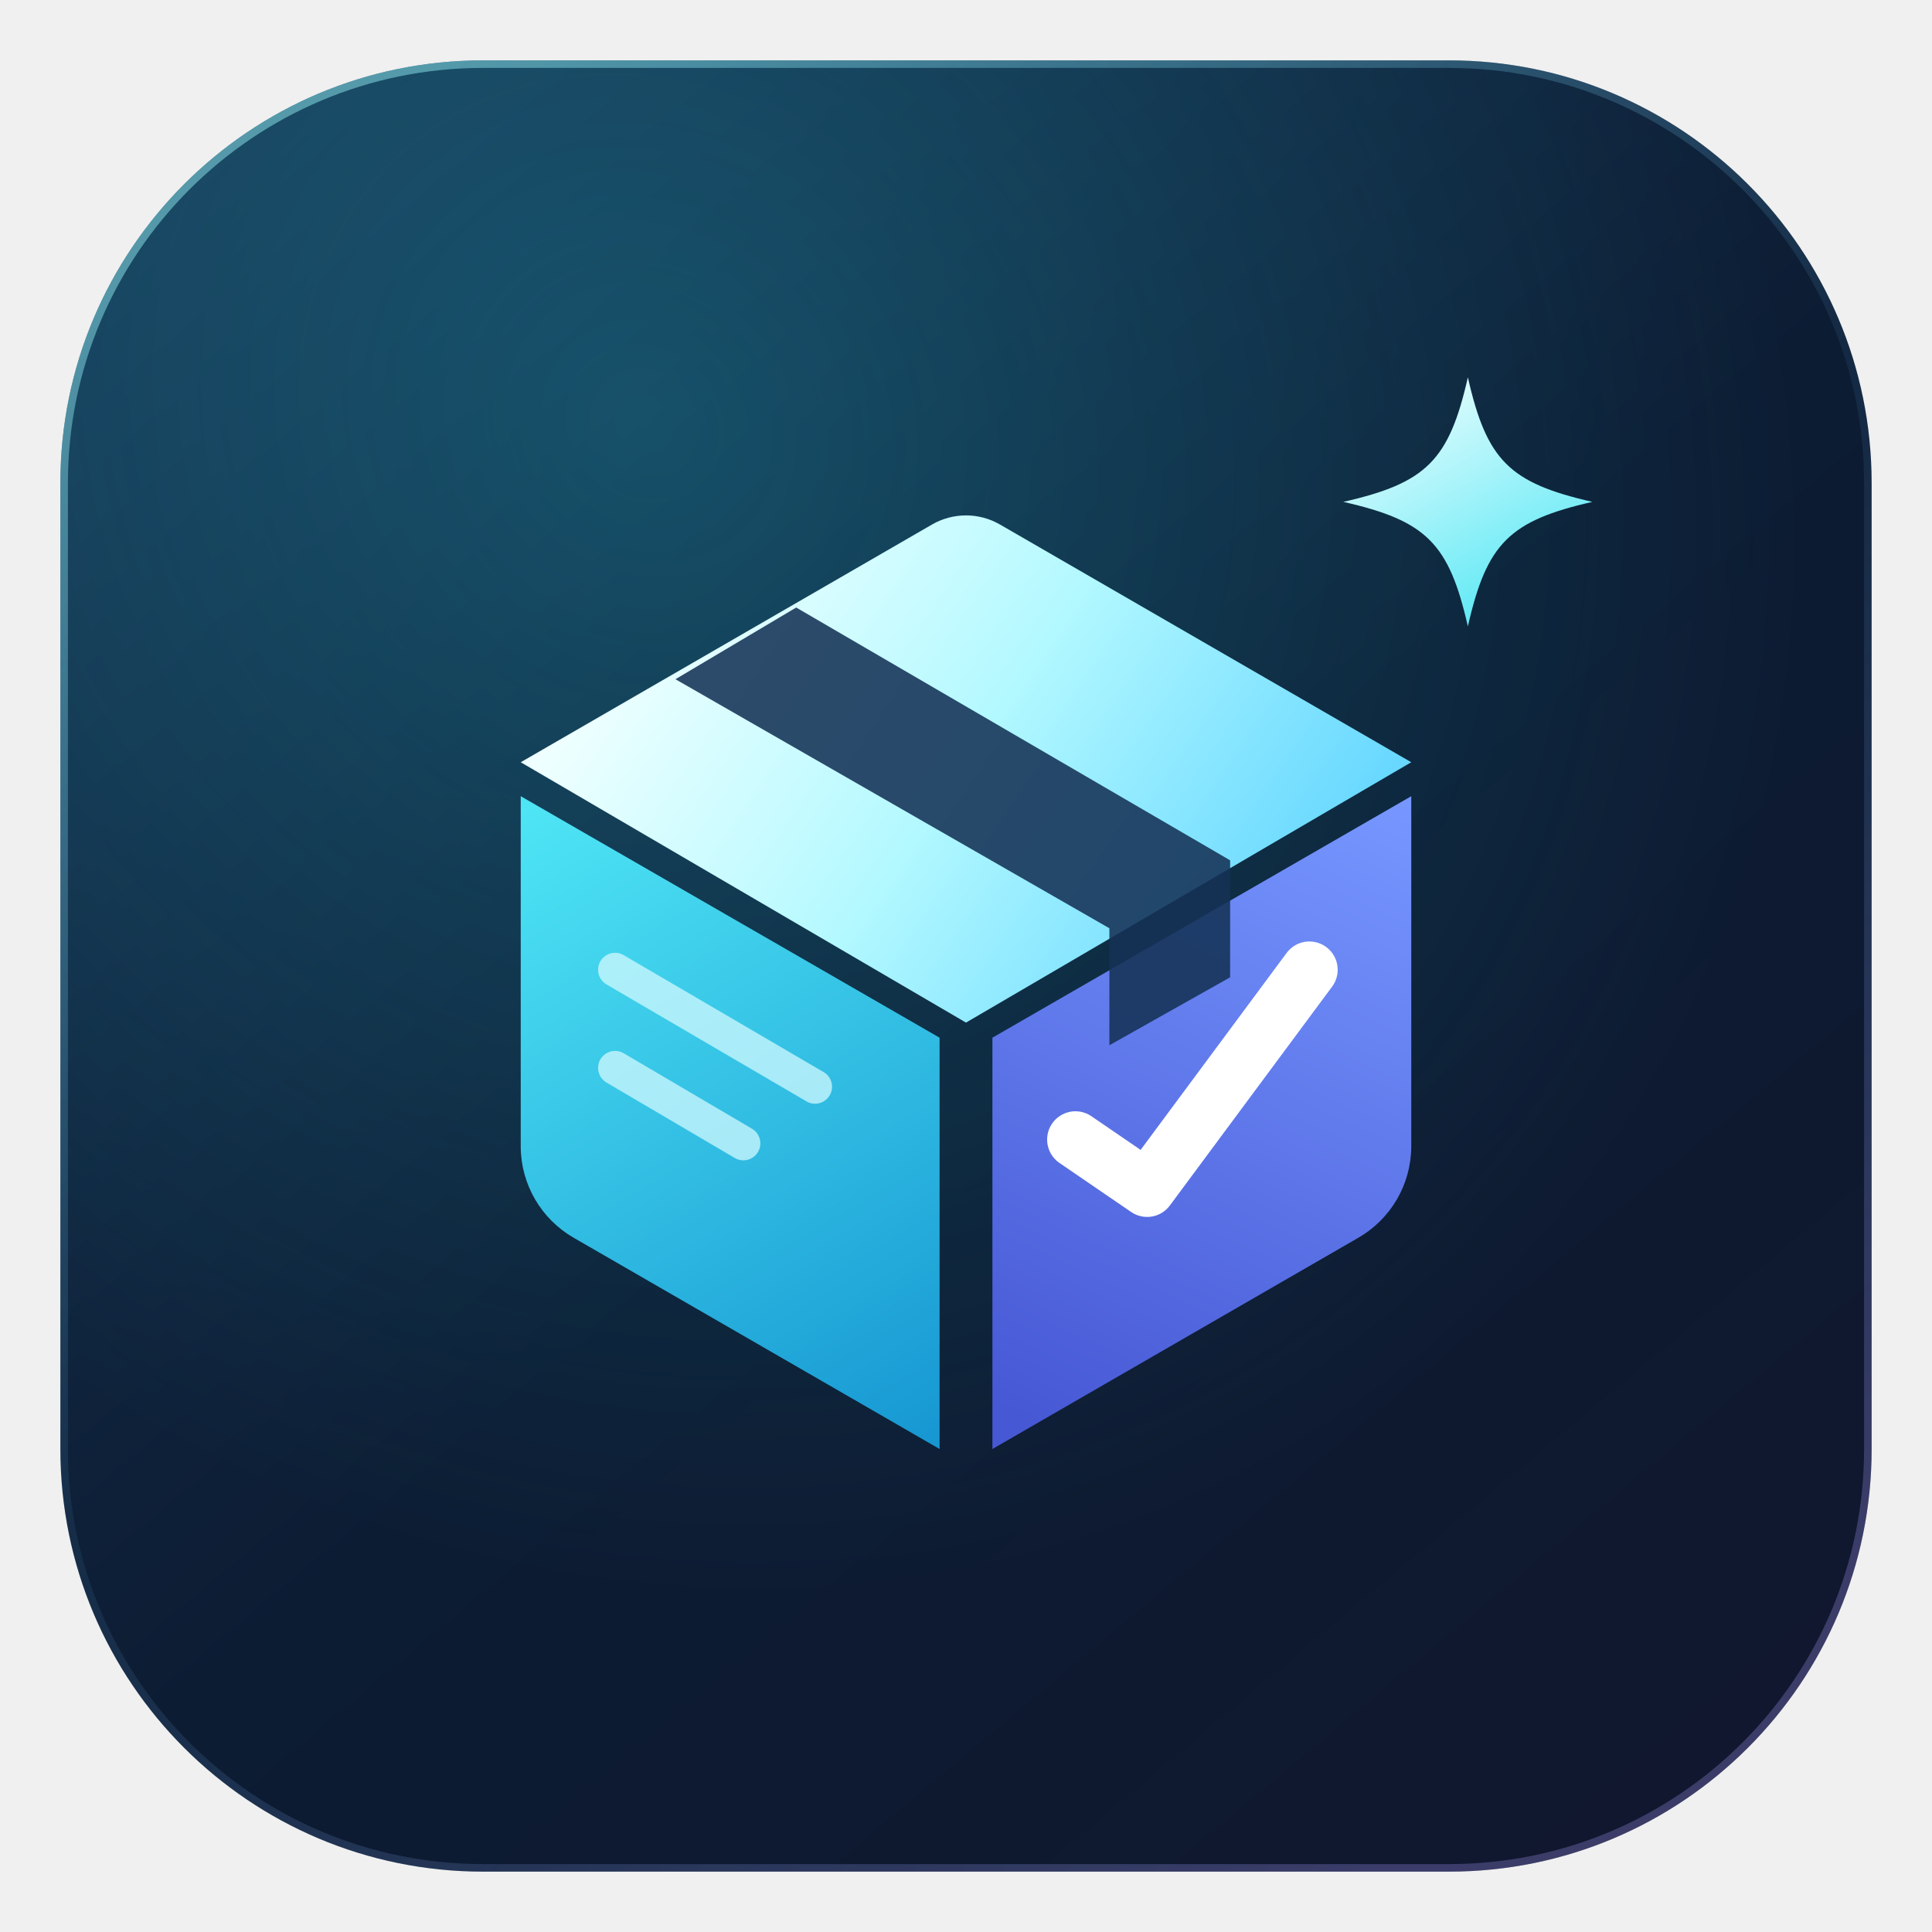
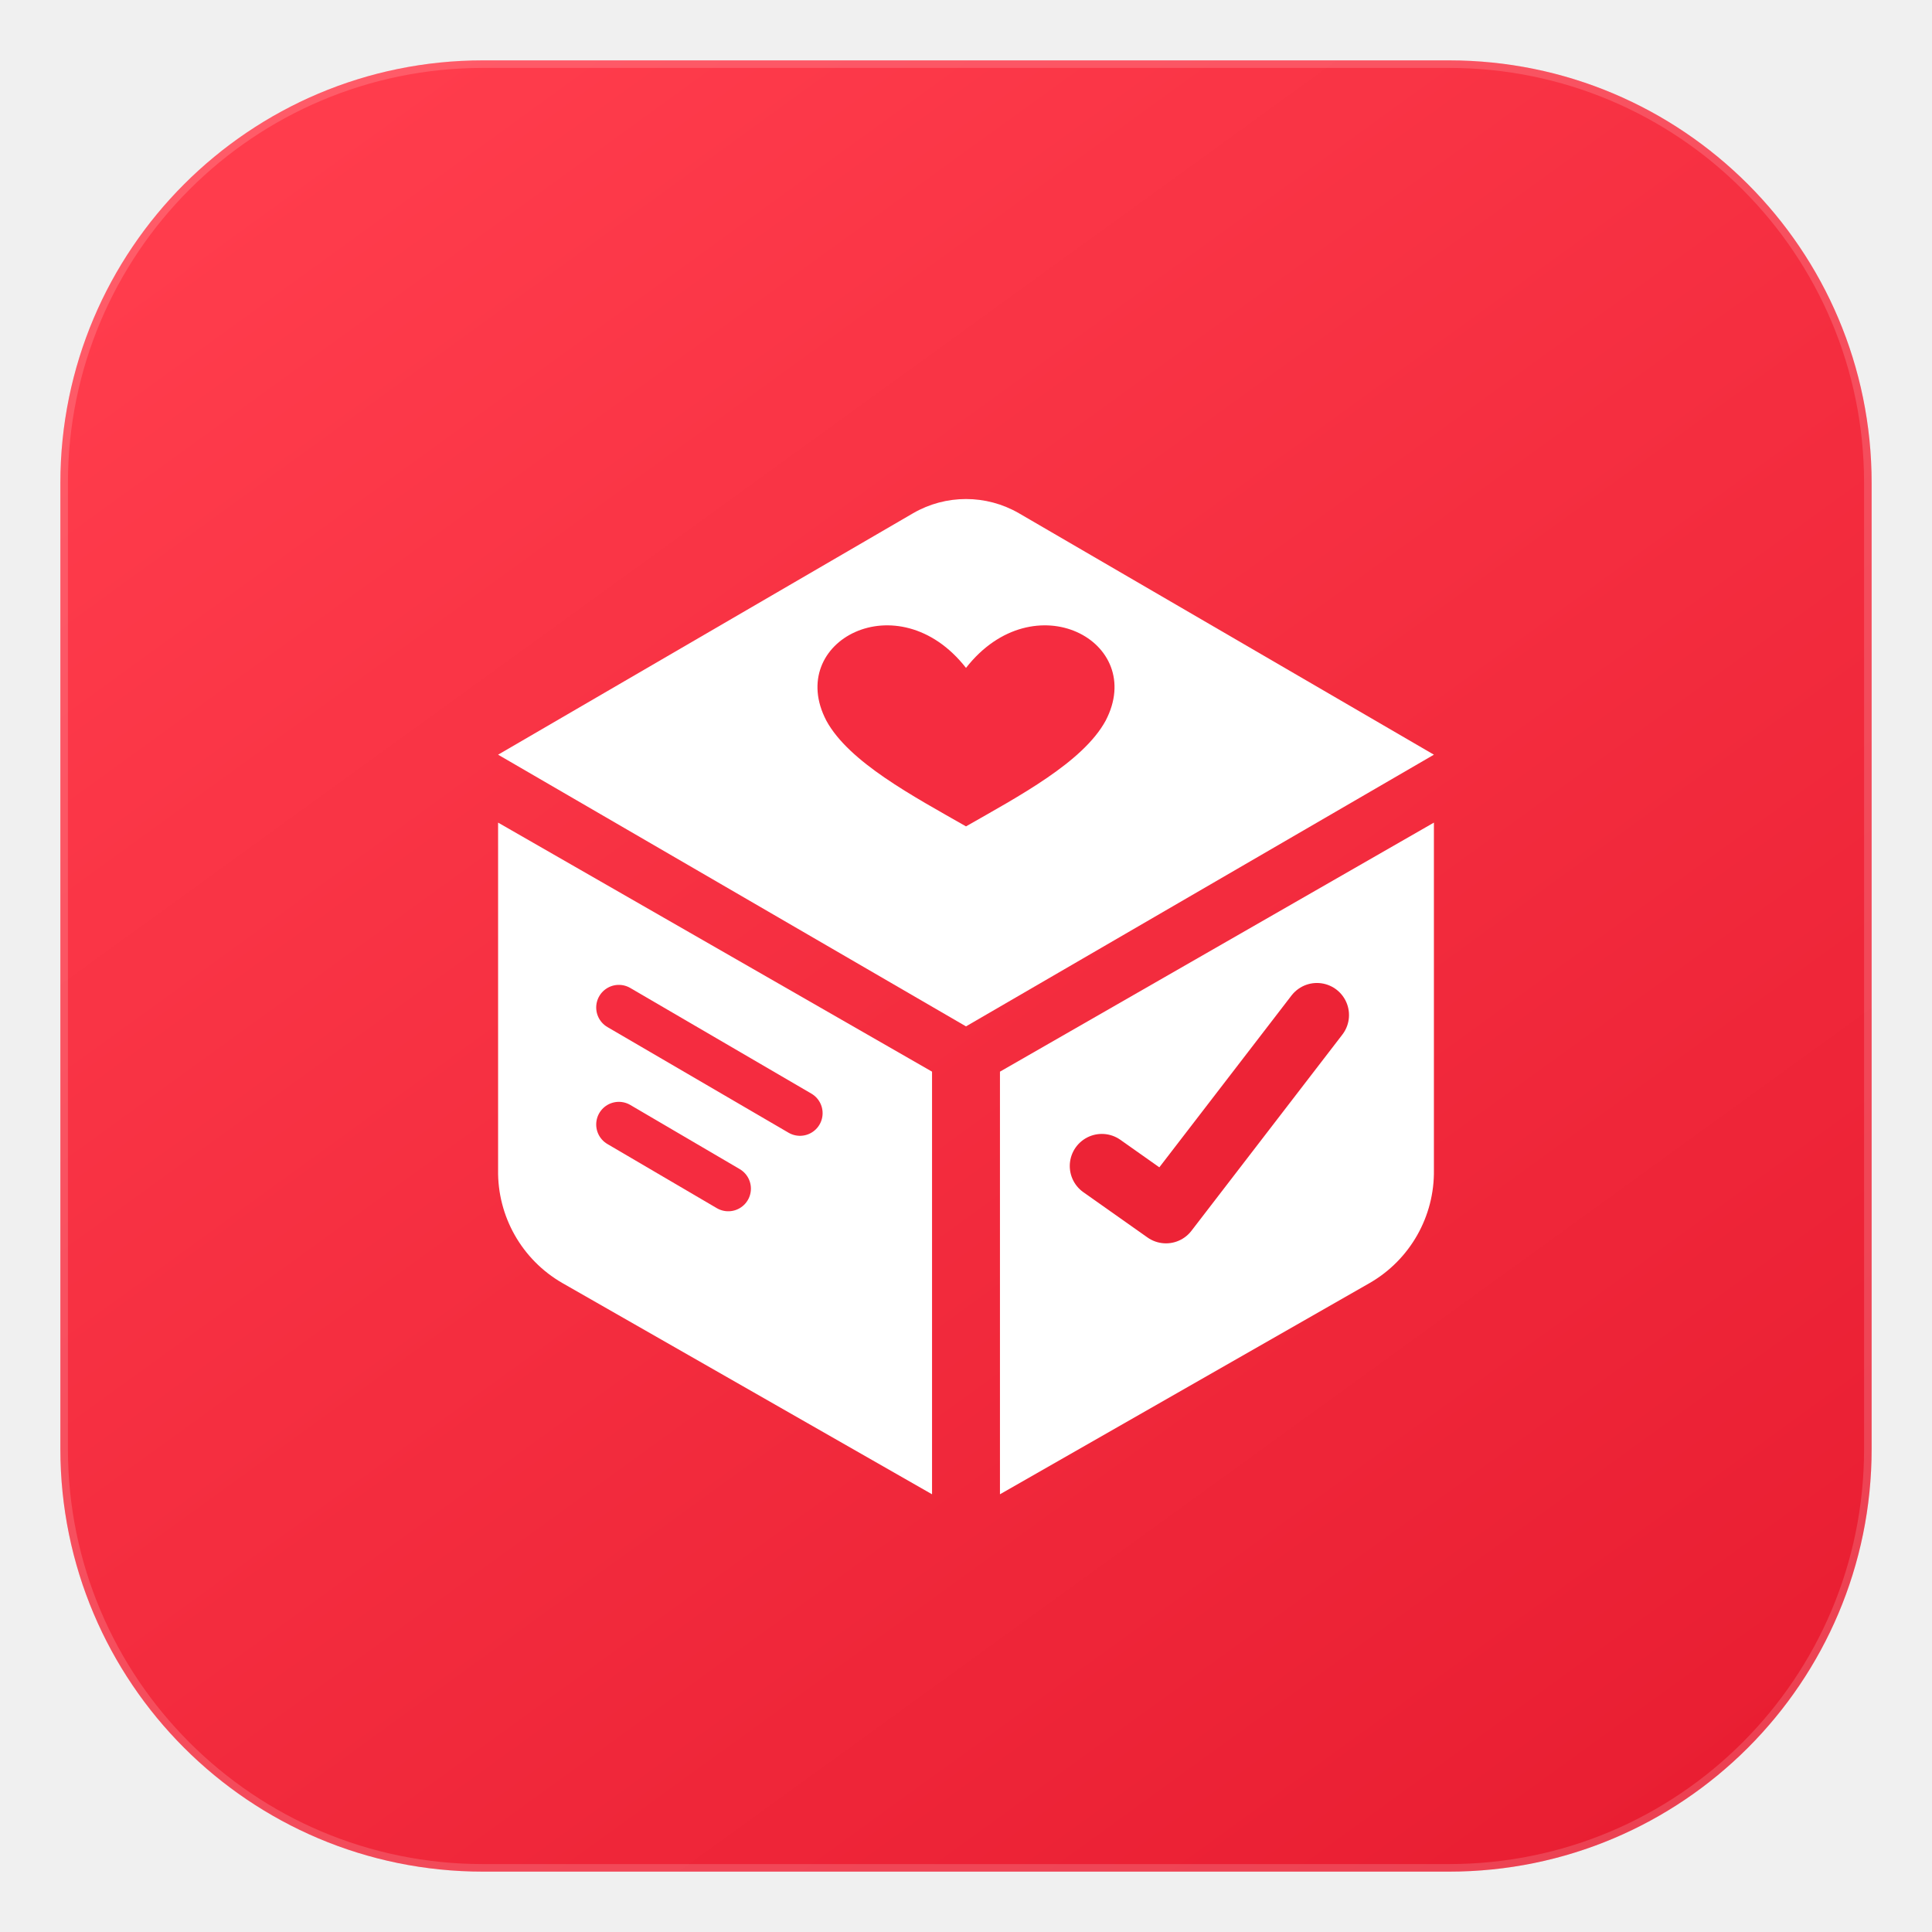
<svg xmlns="http://www.w3.org/2000/svg" width="512" height="512" viewBox="0 0 512 512">
  <defs>
-     <linearGradient id="tile" x1="64" y1="32" x2="448" y2="492" gradientUnits="userSpaceOnUse">
-       <stop stop-color="#173451" />
-       <stop offset=".52" stop-color="#0c1c33" />
-       <stop offset="1" stop-color="#10172e" />
+     <linearGradient id="tile" x1="88" y1="32" x2="424" y2="496" gradientUnits="userSpaceOnUse">
+       <stop stop-color="#ff3c4c" />
+       <stop offset="1" stop-color="#e91e32" />
    </linearGradient>
-     <radialGradient id="halo" cx="0" cy="0" r="1" gradientTransform="translate(170 112) rotate(52) scale(325 292)" gradientUnits="userSpaceOnUse">
-       <stop stop-color="#24d9eb" stop-opacity=".22" />
-       <stop offset="1" stop-color="#24d9eb" stop-opacity="0" />
-     </radialGradient>
-     <linearGradient id="lid" x1="173" y1="157" x2="330" y2="263" gradientUnits="userSpaceOnUse">
-       <stop stop-color="#efffff" />
-       <stop offset=".48" stop-color="#b4f9ff" />
-       <stop offset="1" stop-color="#68d8ff" />
-     </linearGradient>
-     <linearGradient id="left" x1="153" y1="206" x2="257" y2="383" gradientUnits="userSpaceOnUse">
-       <stop stop-color="#4ee5f5" />
-       <stop offset="1" stop-color="#1595d1" />
-     </linearGradient>
-     <linearGradient id="right" x1="354" y1="203" x2="274" y2="377" gradientUnits="userSpaceOnUse">
-       <stop stop-color="#7797ff" />
-       <stop offset="1" stop-color="#4758d5" />
-     </linearGradient>
-     <linearGradient id="edge" x1="96" y1="32" x2="391" y2="480" gradientUnits="userSpaceOnUse">
-       <stop stop-color="#9dfaff" stop-opacity=".45" />
-       <stop offset=".5" stop-color="#6bbef7" stop-opacity=".08" />
-       <stop offset="1" stop-color="#ab9bff" stop-opacity=".28" />
-     </linearGradient>
-     <linearGradient id="spark" x1="362" y1="102" x2="394" y2="160" gradientUnits="userSpaceOnUse">
-       <stop stop-color="#f1ffff" />
-       <stop offset="1" stop-color="#67eaf5" />
-     </linearGradient>
-     <clipPath id="clip">
-       <rect x="16" y="16" width="480" height="480" rx="112" />
-     </clipPath>
  </defs>
  <rect x="16" y="16" width="480" height="480" rx="112" fill="url(#tile)" />
-   <g clip-path="url(#clip)">
-     <rect x="16" y="16" width="480" height="480" fill="url(#halo)" />
-     <path d="M138 202 247 139a18 18 0 0 1 18 0l109 63-118 69z" fill="url(#lid)" />
-     <path d="m138 211 111 64v109l-97-56a28 28 0 0 1-14-24z" fill="url(#left)" />
-     <path d="m263 275 111-64v93a28 28 0 0 1-14 24l-97 56z" fill="url(#right)" />
-     <path d="m211 161 115 67v31l-32 18v-31l-115-66z" fill="#153257" fill-opacity=".88" />
-     <path d="m285 302 19 13 43-58" fill="none" stroke="#fff" stroke-width="15" stroke-linecap="round" stroke-linejoin="round" />
-     <path d="m163 257 53 31m-53-5 34 20" fill="none" stroke="#d4fbff" stroke-opacity=".73" stroke-width="9" stroke-linecap="round" />
-     <path d="M389 100c5 22 11 28 33 33-22 5-28 11-33 33-5-22-11-28-33-33 22-5 28-11 33-33Z" fill="url(#spark)" />
-   </g>
-   <rect x="17" y="17" width="478" height="478" rx="111" fill="none" stroke="url(#edge)" stroke-width="2" />
+   <rect x="17" y="17" width="478" height="478" rx="111" fill="none" stroke="#fff" stroke-opacity=".16" stroke-width="2" />
+   <path d="m132 200 110-64a28 28 0 0 1 28 0l110 64-124 72z" fill="#fff" />
+   <path d="m132 218 115 66v112l-98-56a34 34 0 0 1-17-30z" fill="#fff" />
+   <path d="m265 284 115-66v92a34 34 0 0 1-17 30l-98 56z" fill="#fff" />
+   <path d="M256 177c-18-23-48-7-37 14 6 11 23 20 37 28 14-8 31-17 37-28 11-21-19-37-37-14Z" fill="#f52c40" />
+   <path d="m292 309 17 12 40-52" fill="none" stroke="#ed2336" stroke-width="17" stroke-linecap="round" stroke-linejoin="round" />
+   <path d="m164 267 48 28m-48 3 29 17" fill="none" stroke="#f52c40" stroke-width="12" stroke-linecap="round" />
</svg>
